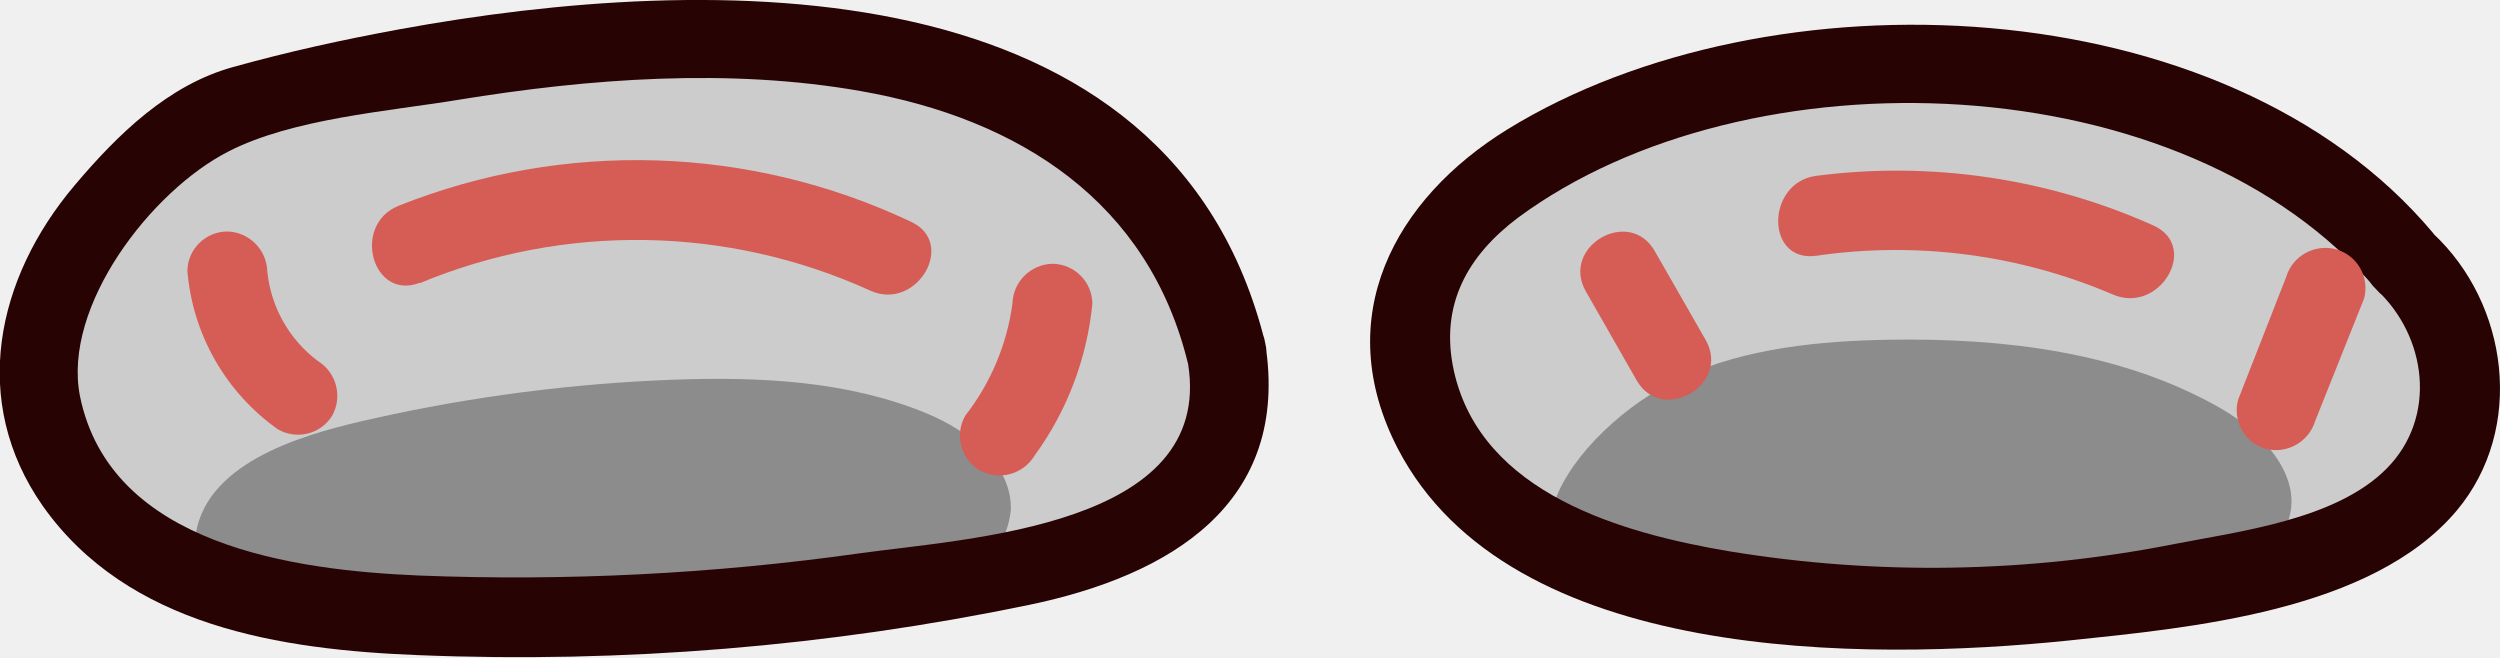
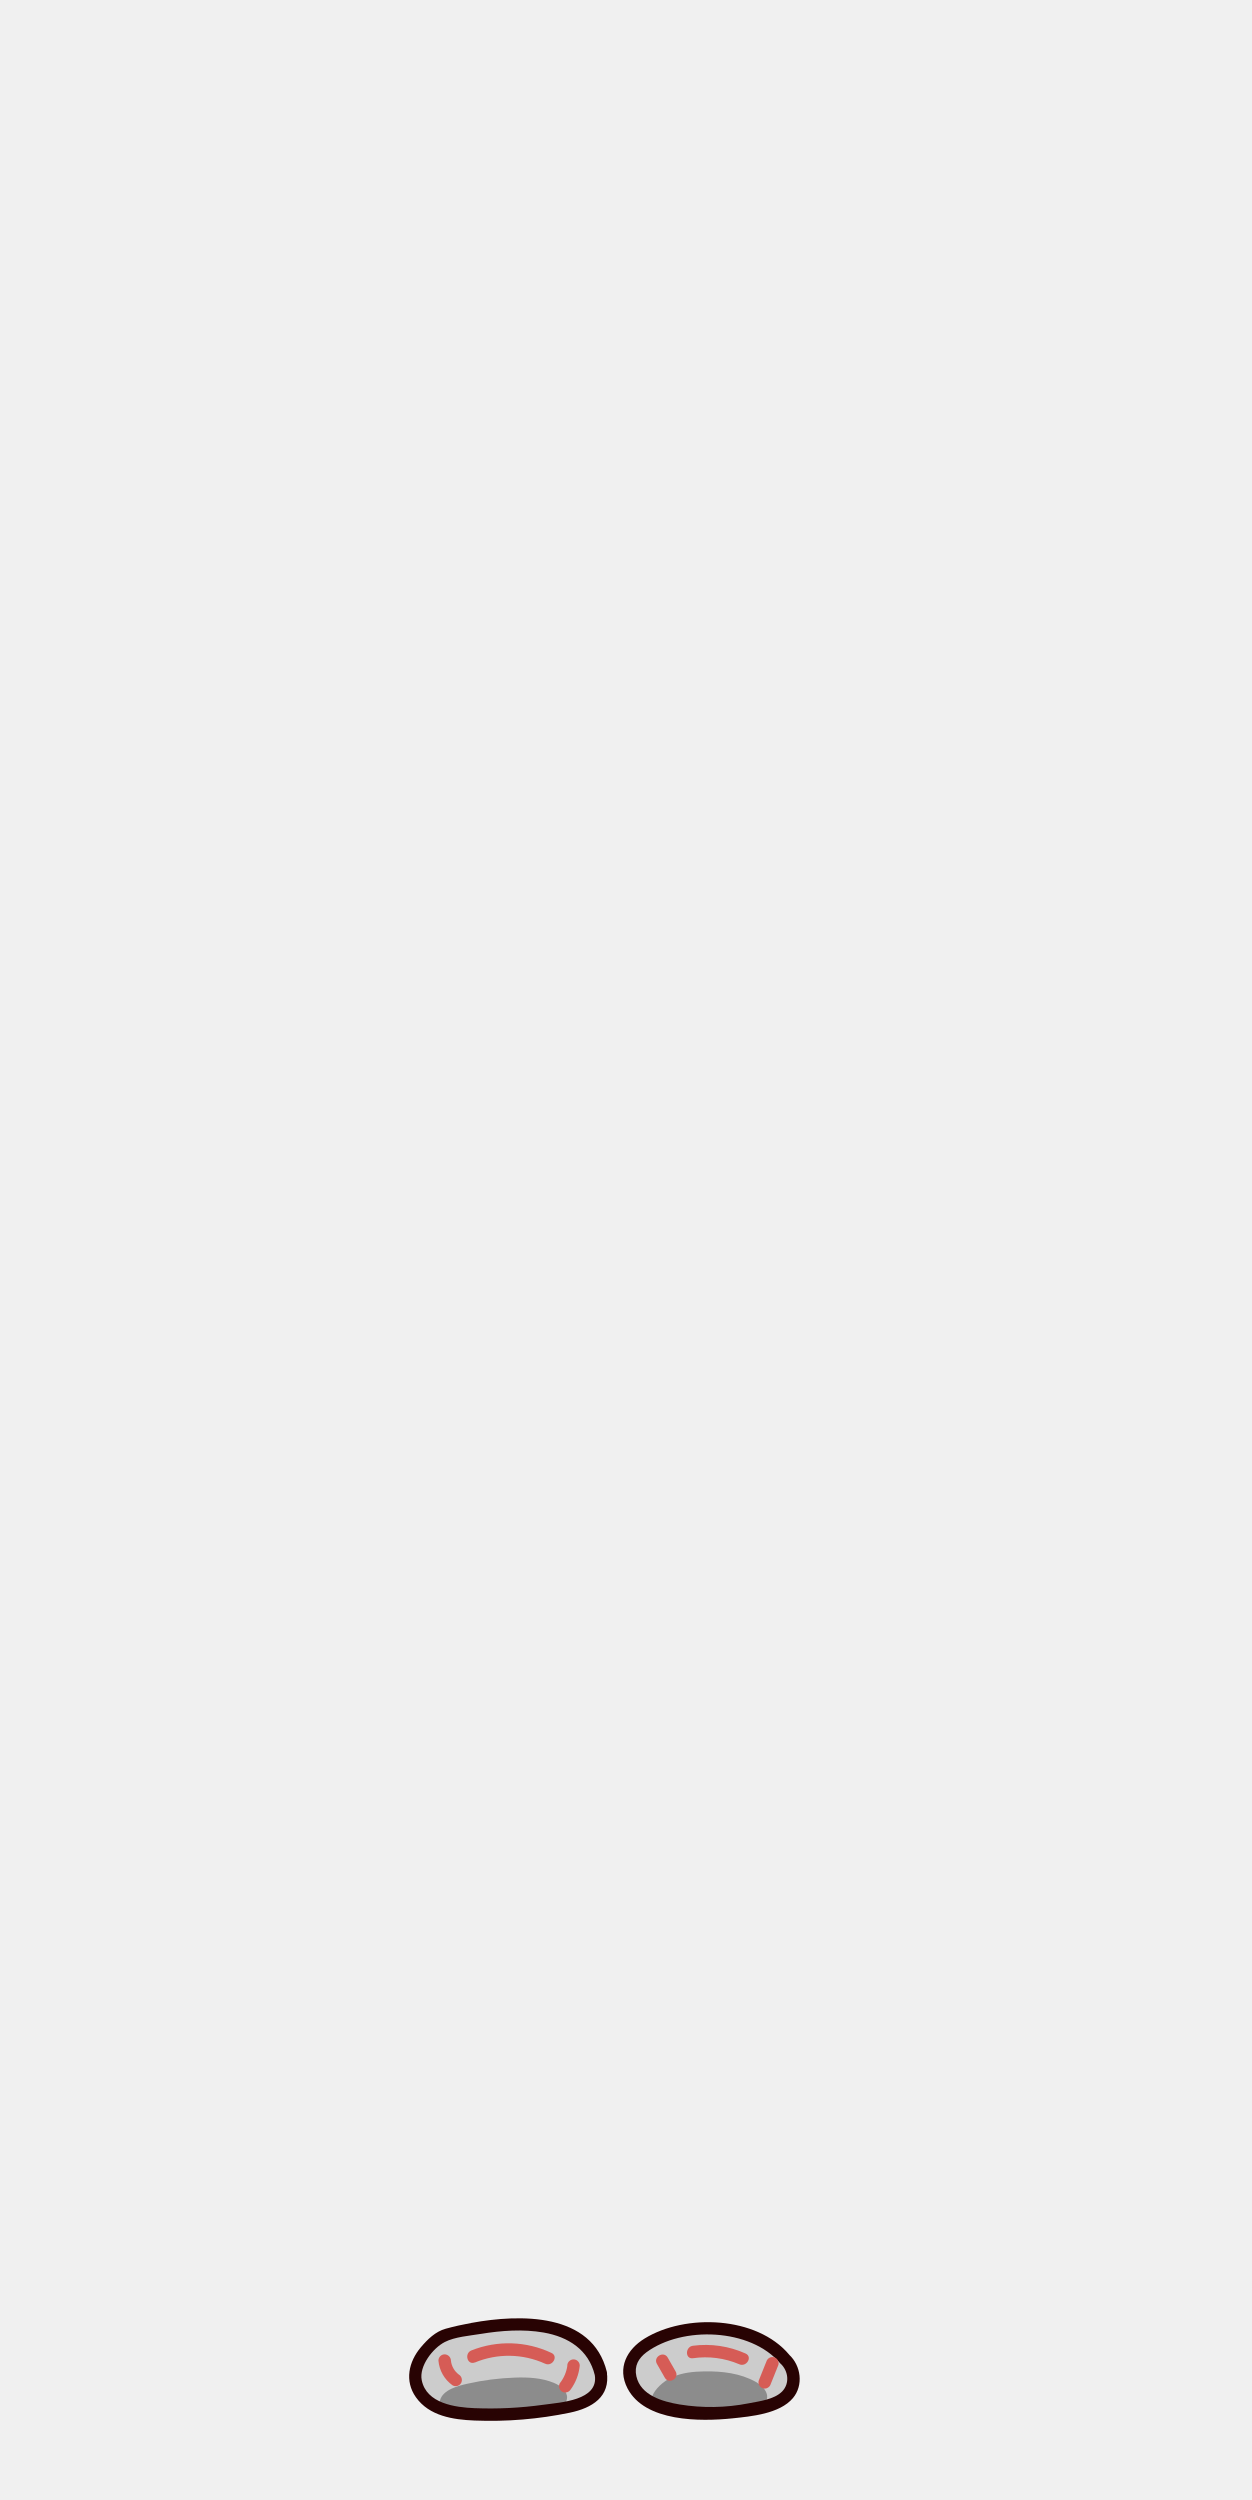
- <svg xmlns="http://www.w3.org/2000/svg" viewBox="0 0 156.38 41.11">
+ <svg xmlns="http://www.w3.org/2000/svg" id="Layer_1" data-name="Layer 1" viewBox="0 0 501 1001">
  <defs>
-     <style>.cls-1{fill:#ccc;}.cls-2{fill:#8c8c8c;}.cls-3{fill:#280303;}.cls-4{fill:#d65c56;}</style>
+     <style>.cls-1{fill:none;stroke:#fff;stroke-miterlimit:10;opacity:0;}.cls-2{fill:#ccc;}.cls-3{fill:#8c8c8c;}.cls-4{fill:#280303;}.cls-5{fill:#d65c56;}</style>
  </defs>
-   <g id="Layer_2" data-name="Layer 2">
-     <g id="Layer_2-2" data-name="Layer 2">
-       <path class="cls-1" d="M87.64,20.36a9.62,9.62,0,0,1,3.26-4.28A68.78,68.78,0,0,1,106,6.11a38.31,38.31,0,0,1,8.7-3.18C122,1.38,129.61,3,136.8,5.06a20.46,20.46,0,0,1,5.58,2.27,21.54,21.54,0,0,1,3.67,3.28l4.54,4.71a16.62,16.62,0,0,1,3.4,4.44c1.95,4.27-.14,9.54-3.72,12.57s-8.31,4.28-12.92,5.18c-8.21,1.62-16.68,2.4-25,1.25A45.89,45.89,0,0,1,96,33.33C91.74,30.94,86,26,87.64,20.36Z" />
-       <path class="cls-1" d="M7,12.9A38.08,38.08,0,0,1,29.24,1.72a54.89,54.89,0,0,1,12,0c6.92.66,13.84,2.1,20.07,5.18s11.73,7.94,14.74,14.2c1.44,3,2.2,6.83.17,9.47-1.37,1.78-3.64,2.54-5.77,3.21-12.84,4-26.28,8.1-39.53,5.8a55.53,55.53,0,0,0-8.57-1.34,28.38,28.38,0,0,1-4-.12c-2.39-.39-4.44-1.87-6.39-3.3C8.74,32.44,3.38,29,2.15,24.9S4.24,15.73,7,12.9Z" />
-       <path class="cls-2" d="M23.36,26.18a103.51,103.51,0,0,1,18.79-2.43c5.36-.19,10.87.06,15.82,2.11,2.63,1.09,5.35,3.21,5.26,6.05A5.66,5.66,0,0,1,60,36.44a15.68,15.68,0,0,1-5.63,1.37,176.77,176.77,0,0,1-34.19.77c-3.52-.29-9.1-.75-7.83-5.68C13.47,28.57,19.66,27,23.36,26.18Z" />
-       <path class="cls-3" d="M74.32,22.78c1.61,10.15-13.73,10.88-20.54,11.83A154.18,154.18,0,0,1,26.2,36C18.46,35.67,6.9,34.14,5,24.77,3.9,19.15,9.46,11.93,14.3,9.47c4-2.05,9.94-2.5,14.33-3.22,8.25-1.35,17-2,25.23-.55,9.89,1.74,18,6.91,20.46,17.08.77,3.12,5.6,1.8,4.82-1.33C73.26-2.42,44.29-1.7,25,1.83c-3.5.64-7,1.41-10.41,2.36-4.07,1.12-7.23,4.22-9.92,7.4-4.92,5.82-6.57,13.51-2,20.05,5.33,7.55,14.9,9,23.48,9.34a157.08,157.08,0,0,0,38.21-3.14C73.2,36,80.74,31.5,79.14,21.45,78.64,18.28,73.82,19.62,74.32,22.78Z" />
-       <path class="cls-2" d="M105.22,23.6c4-1.83,8.6-2.28,13-2.35,7.11-.11,14.45.75,20.62,4.25,2.6,1.48,5.21,4.2,4.32,7-.78,2.48-3.75,3.45-6.32,3.83A92.09,92.09,0,0,1,122.4,37l-18.76-.23C91.6,36.6,98.16,26.8,105.22,23.6Z" />
-       <path class="cls-3" d="M148.64,18.1c3.17,2.93,3.83,8,.65,11.21s-9.24,3.93-13.38,4.74a78.19,78.19,0,0,1-27.71.44c-6.71-1.13-15.53-3.6-17.25-11.26-.93-4.17.88-7.26,4-9.61C109.31,3,136.71,3.9,148.64,18.1c2.07,2.46,5.6-1.09,3.54-3.54-13-15.48-41.55-16.5-57.85-6.49-7.11,4.37-11.14,11.79-6.89,20,7,13.46,29.2,13.3,41.92,12,7.62-.8,19-1.81,24.32-8.14,4.29-5.13,3.23-12.95-1.5-17.34C149.82,12.37,146.28,15.9,148.64,18.1Z" />
-       <path class="cls-4" d="M26.24,17.72a35.33,35.33,0,0,1,28.2.46c2.9,1.32,5.45-3,2.52-4.32a40.18,40.18,0,0,0-32-1c-3,1.18-1.67,6,1.32,4.82Z" />
-       <path class="cls-4" d="M11.72,16.93a13.51,13.51,0,0,0,5.64,9.91A2.51,2.51,0,0,0,20.78,26a2.56,2.56,0,0,0-.9-3.42,8,8,0,0,1-3.16-5.6,2.57,2.57,0,0,0-2.5-2.5,2.51,2.51,0,0,0-2.5,2.5Z" />
-       <path class="cls-4" d="M63.33,19a14.6,14.6,0,0,1-2.95,7,2.52,2.52,0,0,0,.9,3.42,2.56,2.56,0,0,0,3.42-.9A19.36,19.36,0,0,0,68.33,19a2.52,2.52,0,0,0-2.5-2.5,2.56,2.56,0,0,0-2.5,2.5Z" />
-       <path class="cls-4" d="M99.2,18.23l3.17,5.55c1.59,2.8,5.92.28,4.32-2.52l-3.18-5.55c-1.59-2.8-5.91-.28-4.31,2.52Z" />
-       <path class="cls-4" d="M113.6,16a34.5,34.5,0,0,1,18.56,2.42c2.92,1.27,5.47-3,2.53-4.32A39.26,39.26,0,0,0,113.6,11c-3.14.42-3.18,5.43,0,5Z" />
-       <path class="cls-4" d="M143,17.34,140,25a2.51,2.51,0,0,0,1.74,3.08,2.57,2.57,0,0,0,3.08-1.75l3.06-7.66a2.52,2.52,0,0,0-1.74-3.07A2.56,2.56,0,0,0,143,17.34Z" />
-     </g>
-   </g>
+   <rect class="cls-1" x="0.5" y="0.5" width="500" height="1000" />
+   <path class="cls-2" d="M251,948.1a9.75,9.75,0,0,1,3.27-4.28,69.27,69.27,0,0,1,15.06-10,38.39,38.39,0,0,1,8.71-3.18c7.32-1.56,14.93.05,22.13,2.13a20.83,20.83,0,0,1,5.57,2.26,21.66,21.66,0,0,1,3.68,3.29l4.53,4.7a16.86,16.86,0,0,1,3.41,4.45c1.95,4.27-.14,9.53-3.72,12.56s-8.32,4.29-12.92,5.19c-8.22,1.61-16.68,2.39-25,1.24a45.79,45.79,0,0,1-16.44-5.42C255.08,958.68,249.31,953.78,251,948.1Z" transform="translate(0.5 0.5)" />
+   <path class="cls-2" d="M170.32,940.65a38,38,0,0,1,22.26-11.18,54.28,54.28,0,0,1,12,0c6.91.65,13.84,2.09,20.06,5.18s11.73,7.93,14.74,14.19c1.44,3,2.2,6.84.17,9.48-1.36,1.77-3.63,2.53-5.77,3.2-12.83,4-26.27,8.1-39.52,5.8a58.27,58.27,0,0,0-8.57-1.34,26.93,26.93,0,0,1-4-.11c-2.39-.39-4.44-1.87-6.39-3.31-3.22-2.36-8.59-5.81-9.81-9.91S167.58,943.48,170.32,940.65Z" transform="translate(0.5 0.5)" />
+   <path class="cls-3" d="M186.7,953.93a102.52,102.52,0,0,1,18.79-2.43c5.36-.2,10.86.06,15.82,2.11,2.63,1.09,5.35,3.2,5.25,6a5.63,5.63,0,0,1-3.22,4.53,15.89,15.89,0,0,1-5.63,1.37,177.57,177.57,0,0,1-34.19.77c-3.53-.3-9.11-.75-7.83-5.68C176.8,956.31,183,954.76,186.7,953.93Z" transform="translate(0.5 0.5)" />
+   <path class="cls-4" d="M237.66,950.52c1.61,10.16-13.74,10.88-20.54,11.84a155.16,155.16,0,0,1-27.58,1.37c-7.75-.31-19.31-1.84-21.18-11.21-1.12-5.62,4.43-12.84,9.28-15.3,4-2.05,9.94-2.5,14.33-3.22,8.24-1.35,16.95-2,25.23-.55,9.89,1.74,18,6.91,20.46,17.07.77,3.13,5.59,1.8,4.82-1.33-5.88-23.87-34.85-23.14-54.14-19.61-3.5.64-7,1.41-10.41,2.35-4.06,1.12-7.23,4.23-9.91,7.41-4.92,5.82-6.58,13.51-2,20,5.33,7.55,14.89,9,23.48,9.34a156.67,156.67,0,0,0,38.21-3.15c8.79-1.84,16.32-6.33,14.73-16.39C242,946,237.16,947.37,237.66,950.52Z" transform="translate(0.5 0.5)" />
+   <path class="cls-3" d="M268.56,951.35c4.05-1.84,8.59-2.28,13-2.35,7.1-.11,14.44.74,20.62,4.25,2.59,1.48,5.21,4.2,4.32,7-.78,2.48-3.75,3.45-6.33,3.83a93.18,93.18,0,0,1-14.47.59L267,964.49C254.94,964.35,261.5,954.54,268.56,951.35Z" transform="translate(0.5 0.5)" />
+   <path class="cls-4" d="M312,945.84c3.16,2.94,3.82,8,.65,11.22s-9.24,3.92-13.38,4.73a78,78,0,0,1-27.71.45c-6.71-1.13-15.54-3.6-17.25-11.26-.94-4.17.87-7.26,4-9.61,14.32-10.59,41.71-9.73,53.65,4.47,2.07,2.47,5.59-1.08,3.53-3.53-13-15.48-41.54-16.5-57.84-6.49-7.11,4.36-11.14,11.78-6.89,20,7,13.46,29.2,13.31,41.92,12,7.61-.8,19-1.81,24.32-8.14,4.29-5.14,3.22-12.95-1.51-17.34C313.16,940.12,309.61,943.65,312,945.84Z" transform="translate(0.5 0.5)" />
+   <path class="cls-5" d="M189.58,945.47a35.3,35.3,0,0,1,28.19.46c2.91,1.32,5.45-3,2.53-4.32a40.2,40.2,0,0,0-32.05-1c-2.95,1.18-1.66,6,1.33,4.82Z" transform="translate(0.5 0.5)" />
+   <path class="cls-5" d="M175.05,944.68a13.54,13.54,0,0,0,5.65,9.91,2.52,2.52,0,0,0,3.42-.9,2.57,2.57,0,0,0-.9-3.42,8,8,0,0,1-3.17-5.59,2.57,2.57,0,0,0-2.5-2.5,2.51,2.51,0,0,0-2.5,2.5Z" transform="translate(0.5 0.5)" />
+   <path class="cls-5" d="M226.67,946.72a14.48,14.48,0,0,1-3,7,2.53,2.53,0,0,0,.9,3.42,2.56,2.56,0,0,0,3.42-.89,19.32,19.32,0,0,0,3.64-9.56,2.51,2.51,0,0,0-2.5-2.5,2.55,2.55,0,0,0-2.5,2.5Z" transform="translate(0.5 0.5)" />
+   <path class="cls-5" d="M262.53,946l3.17,5.55c1.6,2.8,5.92.28,4.32-2.52l-3.17-5.56c-1.6-2.79-5.92-.28-4.32,2.53Z" transform="translate(0.5 0.5)" />
+   <path class="cls-5" d="M276.94,943.74a34.59,34.59,0,0,1,18.56,2.41c2.92,1.27,5.47-3,2.52-4.31a39.05,39.05,0,0,0-21.08-3.1c-3.14.42-3.19,5.42,0,5Z" transform="translate(0.5 0.5)" />
+   <path class="cls-5" d="M306.35,945.08l-3.07,7.66a2.52,2.52,0,0,0,1.75,3.08,2.56,2.56,0,0,0,3.07-1.75l3.07-7.66a2.52,2.52,0,0,0-1.75-3.07,2.54,2.54,0,0,0-3.07,1.74Z" transform="translate(0.5 0.5)" />
</svg>
